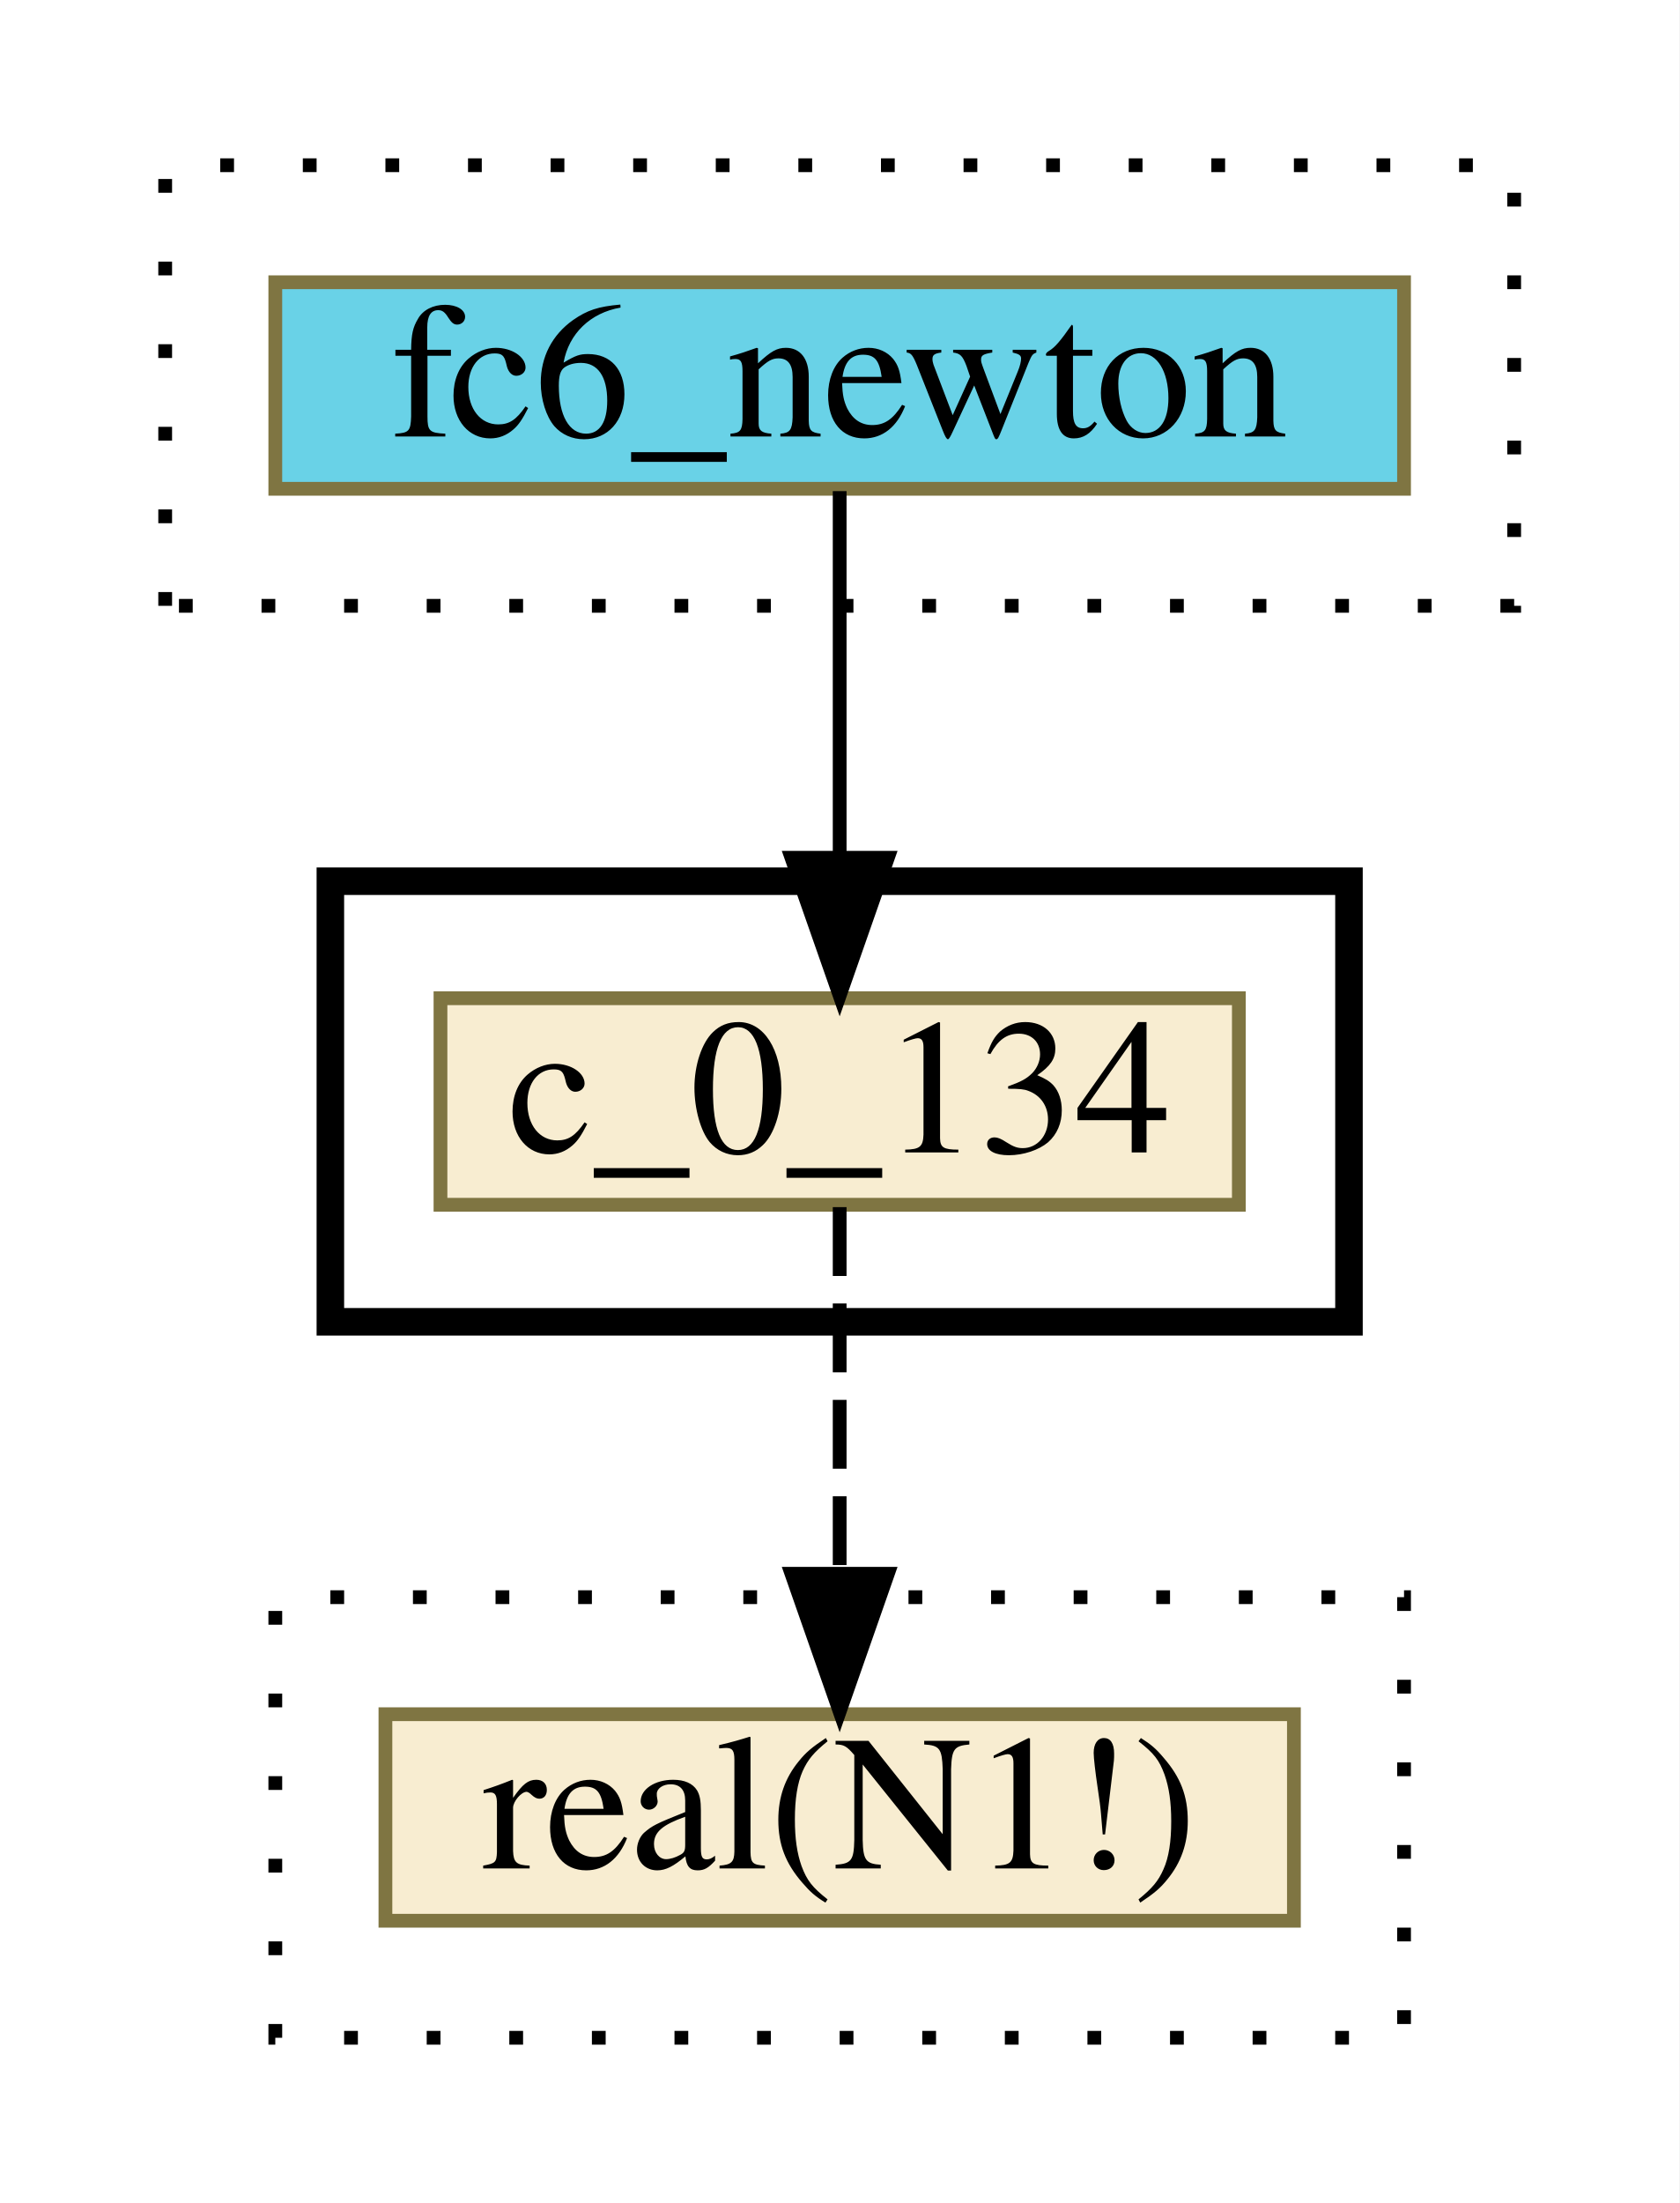
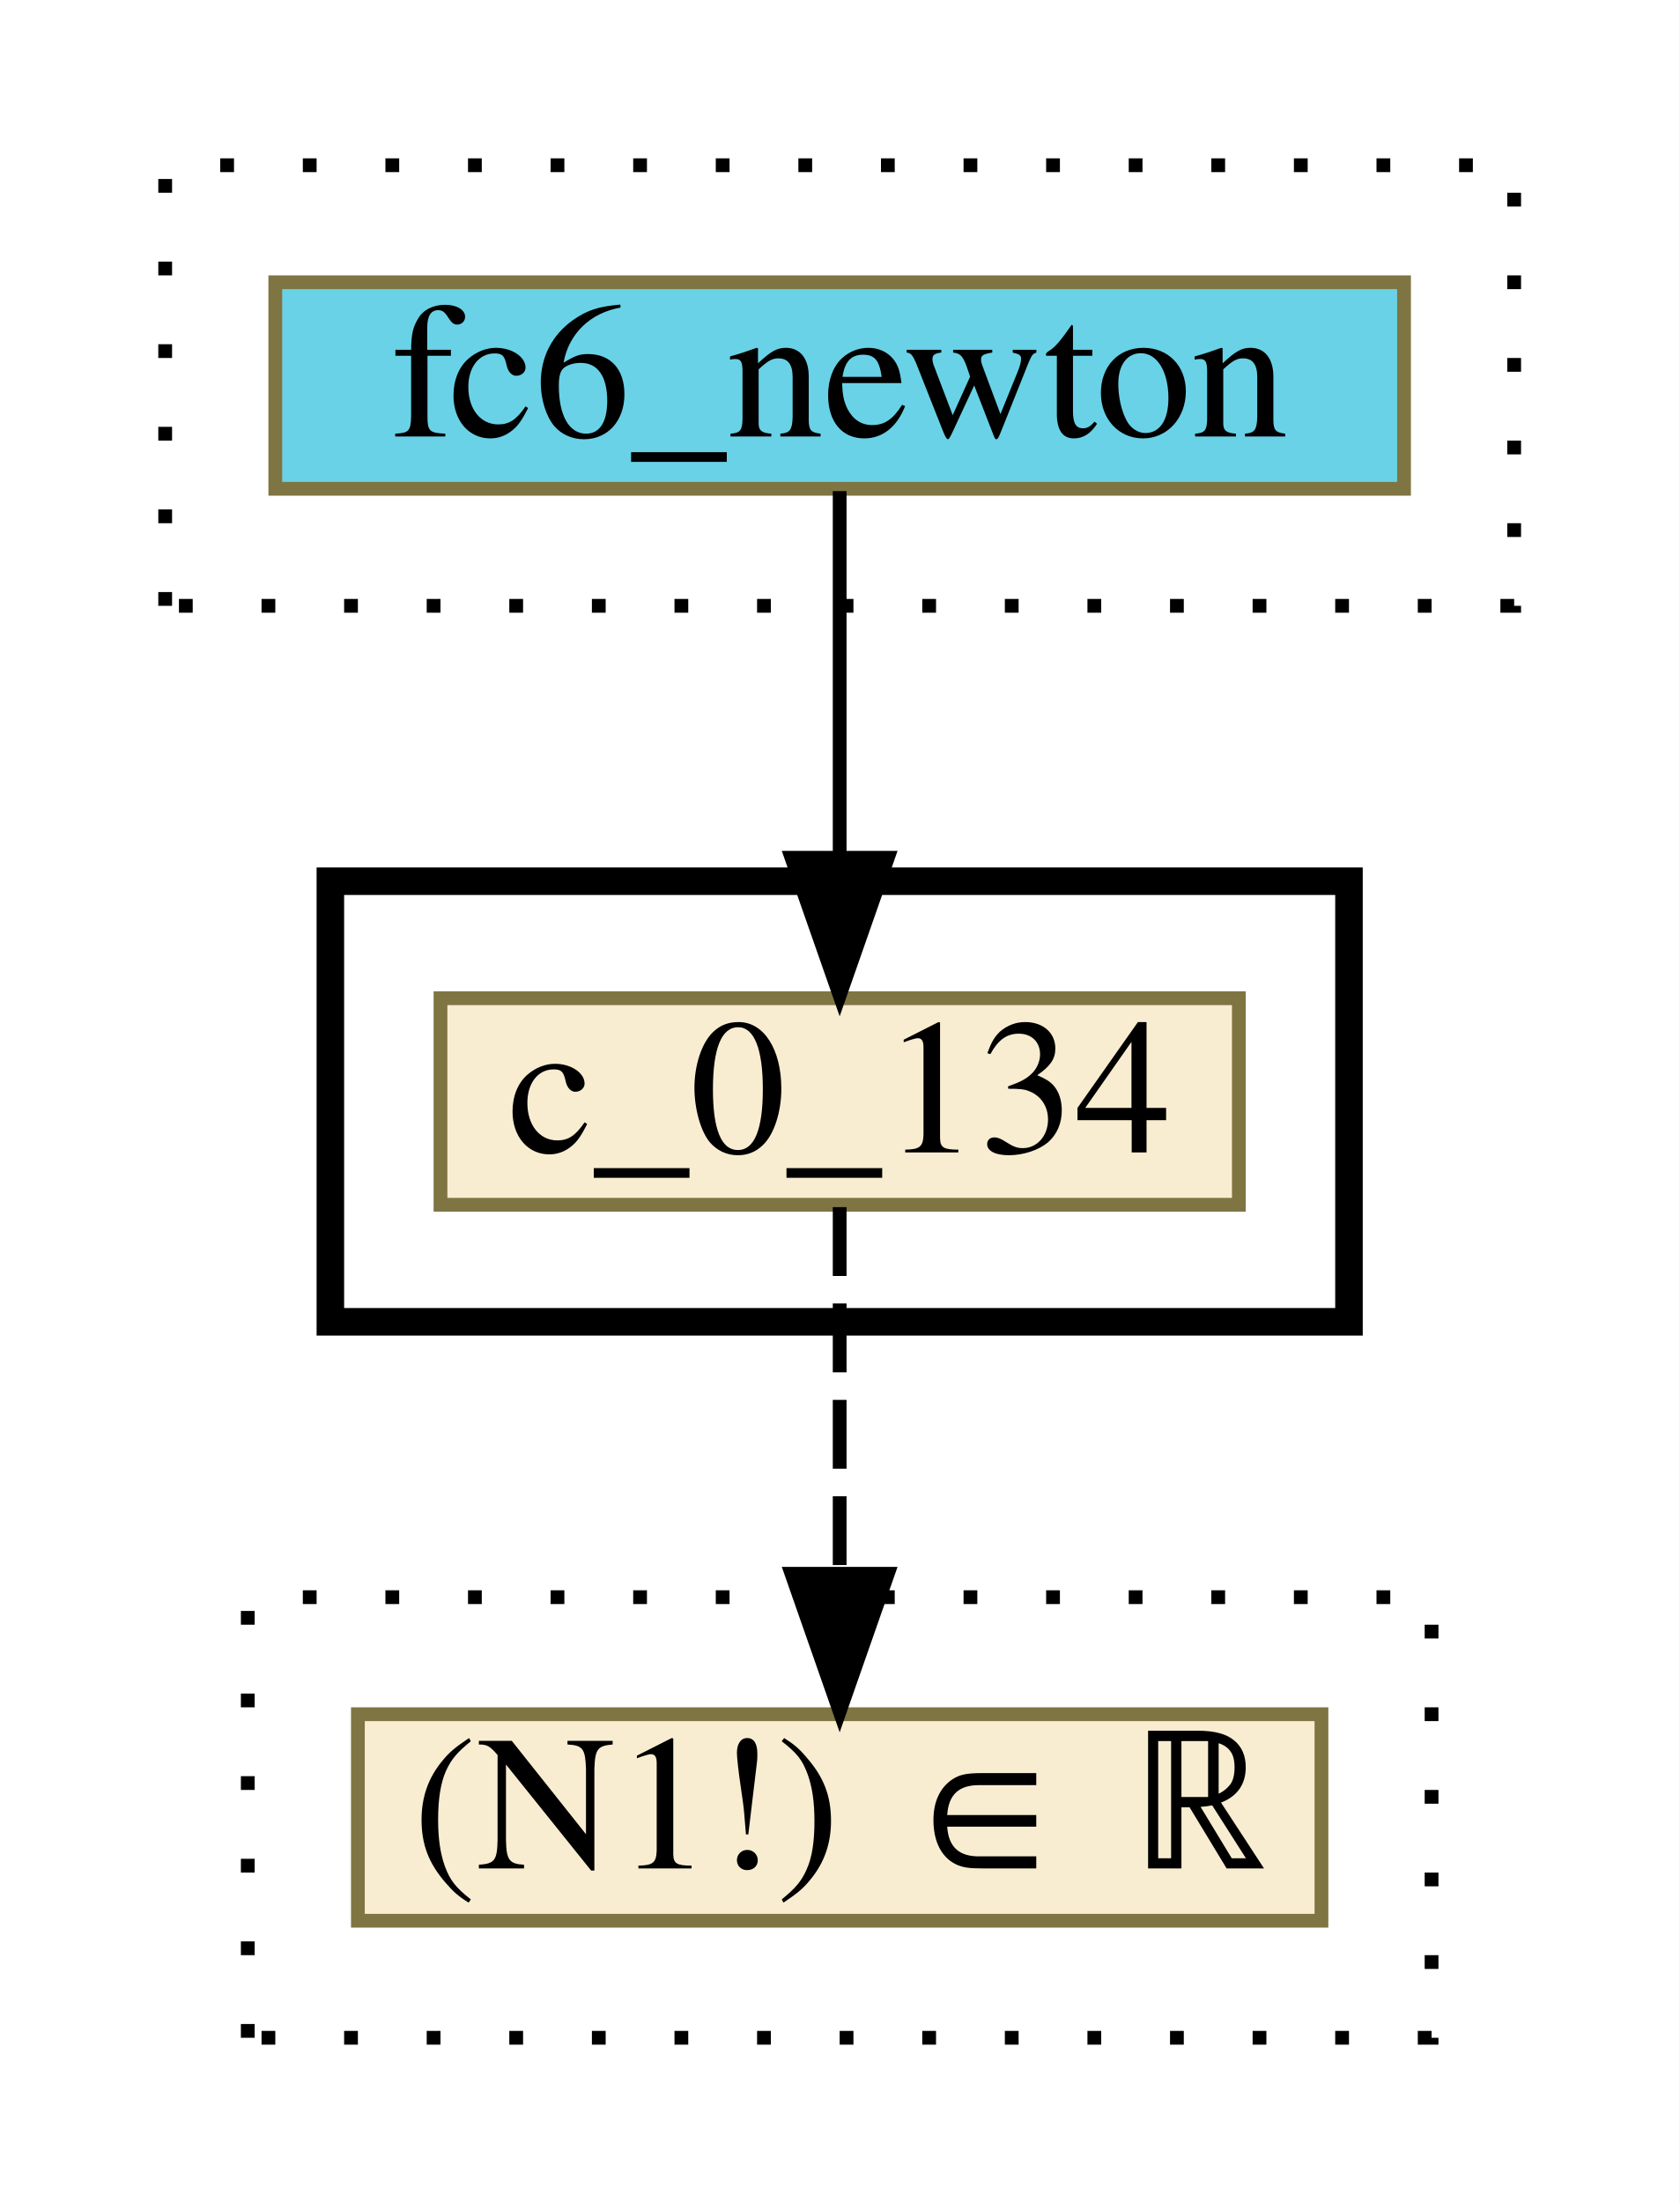
<svg xmlns="http://www.w3.org/2000/svg" xmlns:xlink="http://www.w3.org/1999/xlink" width="122pt" height="160pt" viewBox="0.00 0.00 122.00 160.00">
  <g id="graph0" class="graph" transform="scale(1 1) rotate(0) translate(4 156)">
    <polygon fill="white" stroke="transparent" points="-4,4 -4,-156 118,-156 118,4 -4,4" />
    <g id="clust1" class="cluster">
      <polygon fill="none" stroke="black" stroke-dasharray="1,5" points="8,-112 8,-144 106,-144 106,-112 8,-112" />
    </g>
    <g id="clust2" class="cluster">
      <polygon fill="none" stroke="black" stroke-width="2" points="20,-60 20,-92 94,-92 94,-60 20,-60" />
    </g>
    <g id="clust3" class="cluster">
-       <polygon fill="none" stroke="black" stroke-dasharray="1,5" points="16,-8 16,-40 98,-40 98,-8 16,-8" />
+       <polygon fill="none" stroke="black" stroke-dasharray="1,5" points="14,-8 14,-40 100,-40 100,-8 14,-8" />
    </g>
    <g id="node1" class="node">
      <g id="a_node1">
        <a xlink:href="http://grid01.ciirc.cvut.cz/~mptp/7.13.01_4.181.1147/html/newton.html#FC6" xlink:title="fc6_newton" target="_blank">
          <polygon fill="#69d2e7" stroke="#7f7542" points="16,-120.5 16,-135.5 98,-135.5 98,-120.5 16,-120.5" />
          <text text-anchor="middle" x="57" y="-124.3" font-family="Times,serif" font-size="14.00">fc6_newton</text>
        </a>
      </g>
    </g>
    <g id="node2" class="node">
      <g id="a_node2">
        <a xlink:href="c_0_134.html" xlink:title="c_0_134" target="_parent">
          <polygon fill="#f8edd1" stroke="#7f7542" points="28,-68.5 28,-83.5 86,-83.5 86,-68.5 28,-68.5" />
          <text text-anchor="middle" x="57" y="-72.3" font-family="Times,serif" font-size="14.00">c_0_134</text>
        </a>
      </g>
    </g>
    <g id="edge1" class="edge">
      <path fill="none" stroke="black" d="M57,-120.33C57,-120.33 57,-93.7 57,-93.7" />
      <polygon fill="black" stroke="black" points="60.5,-93.7 57,-83.7 53.5,-93.7 60.5,-93.7" />
    </g>
    <g id="node3" class="node">
      <g id="a_node3">
-         <a xlink:href="c_0_145.html" xlink:title="{real(N1!)}" target="_parent">
-           <polygon fill="#f8edd1" stroke="#7f7542" points="24,-16.5 24,-31.5 90,-31.5 90,-16.5 24,-16.5" />
-           <text text-anchor="middle" x="57" y="-20.3" font-family="Times,serif" font-size="14.00">real(N1!)</text>
+         <a xlink:href="c_0_145.html" xlink:title="{(N1!) ∈ ℝ}" target="_parent">
+           <polygon fill="#f8edd1" stroke="#7f7542" points="22,-16.5 22,-31.5 92,-31.5 92,-16.5 22,-16.5" />
+           <text text-anchor="middle" x="57" y="-20.3" font-family="Times,serif" font-size="14.00">(N1!) ∈ ℝ</text>
        </a>
      </g>
    </g>
    <g id="edge2" class="edge">
      <path fill="none" stroke="black" stroke-dasharray="5,2" d="M57,-68.33C57,-68.33 57,-41.7 57,-41.7" />
      <polygon fill="black" stroke="black" points="60.5,-41.7 57,-31.7 53.5,-41.7 60.5,-41.7" />
    </g>
  </g>
</svg>
